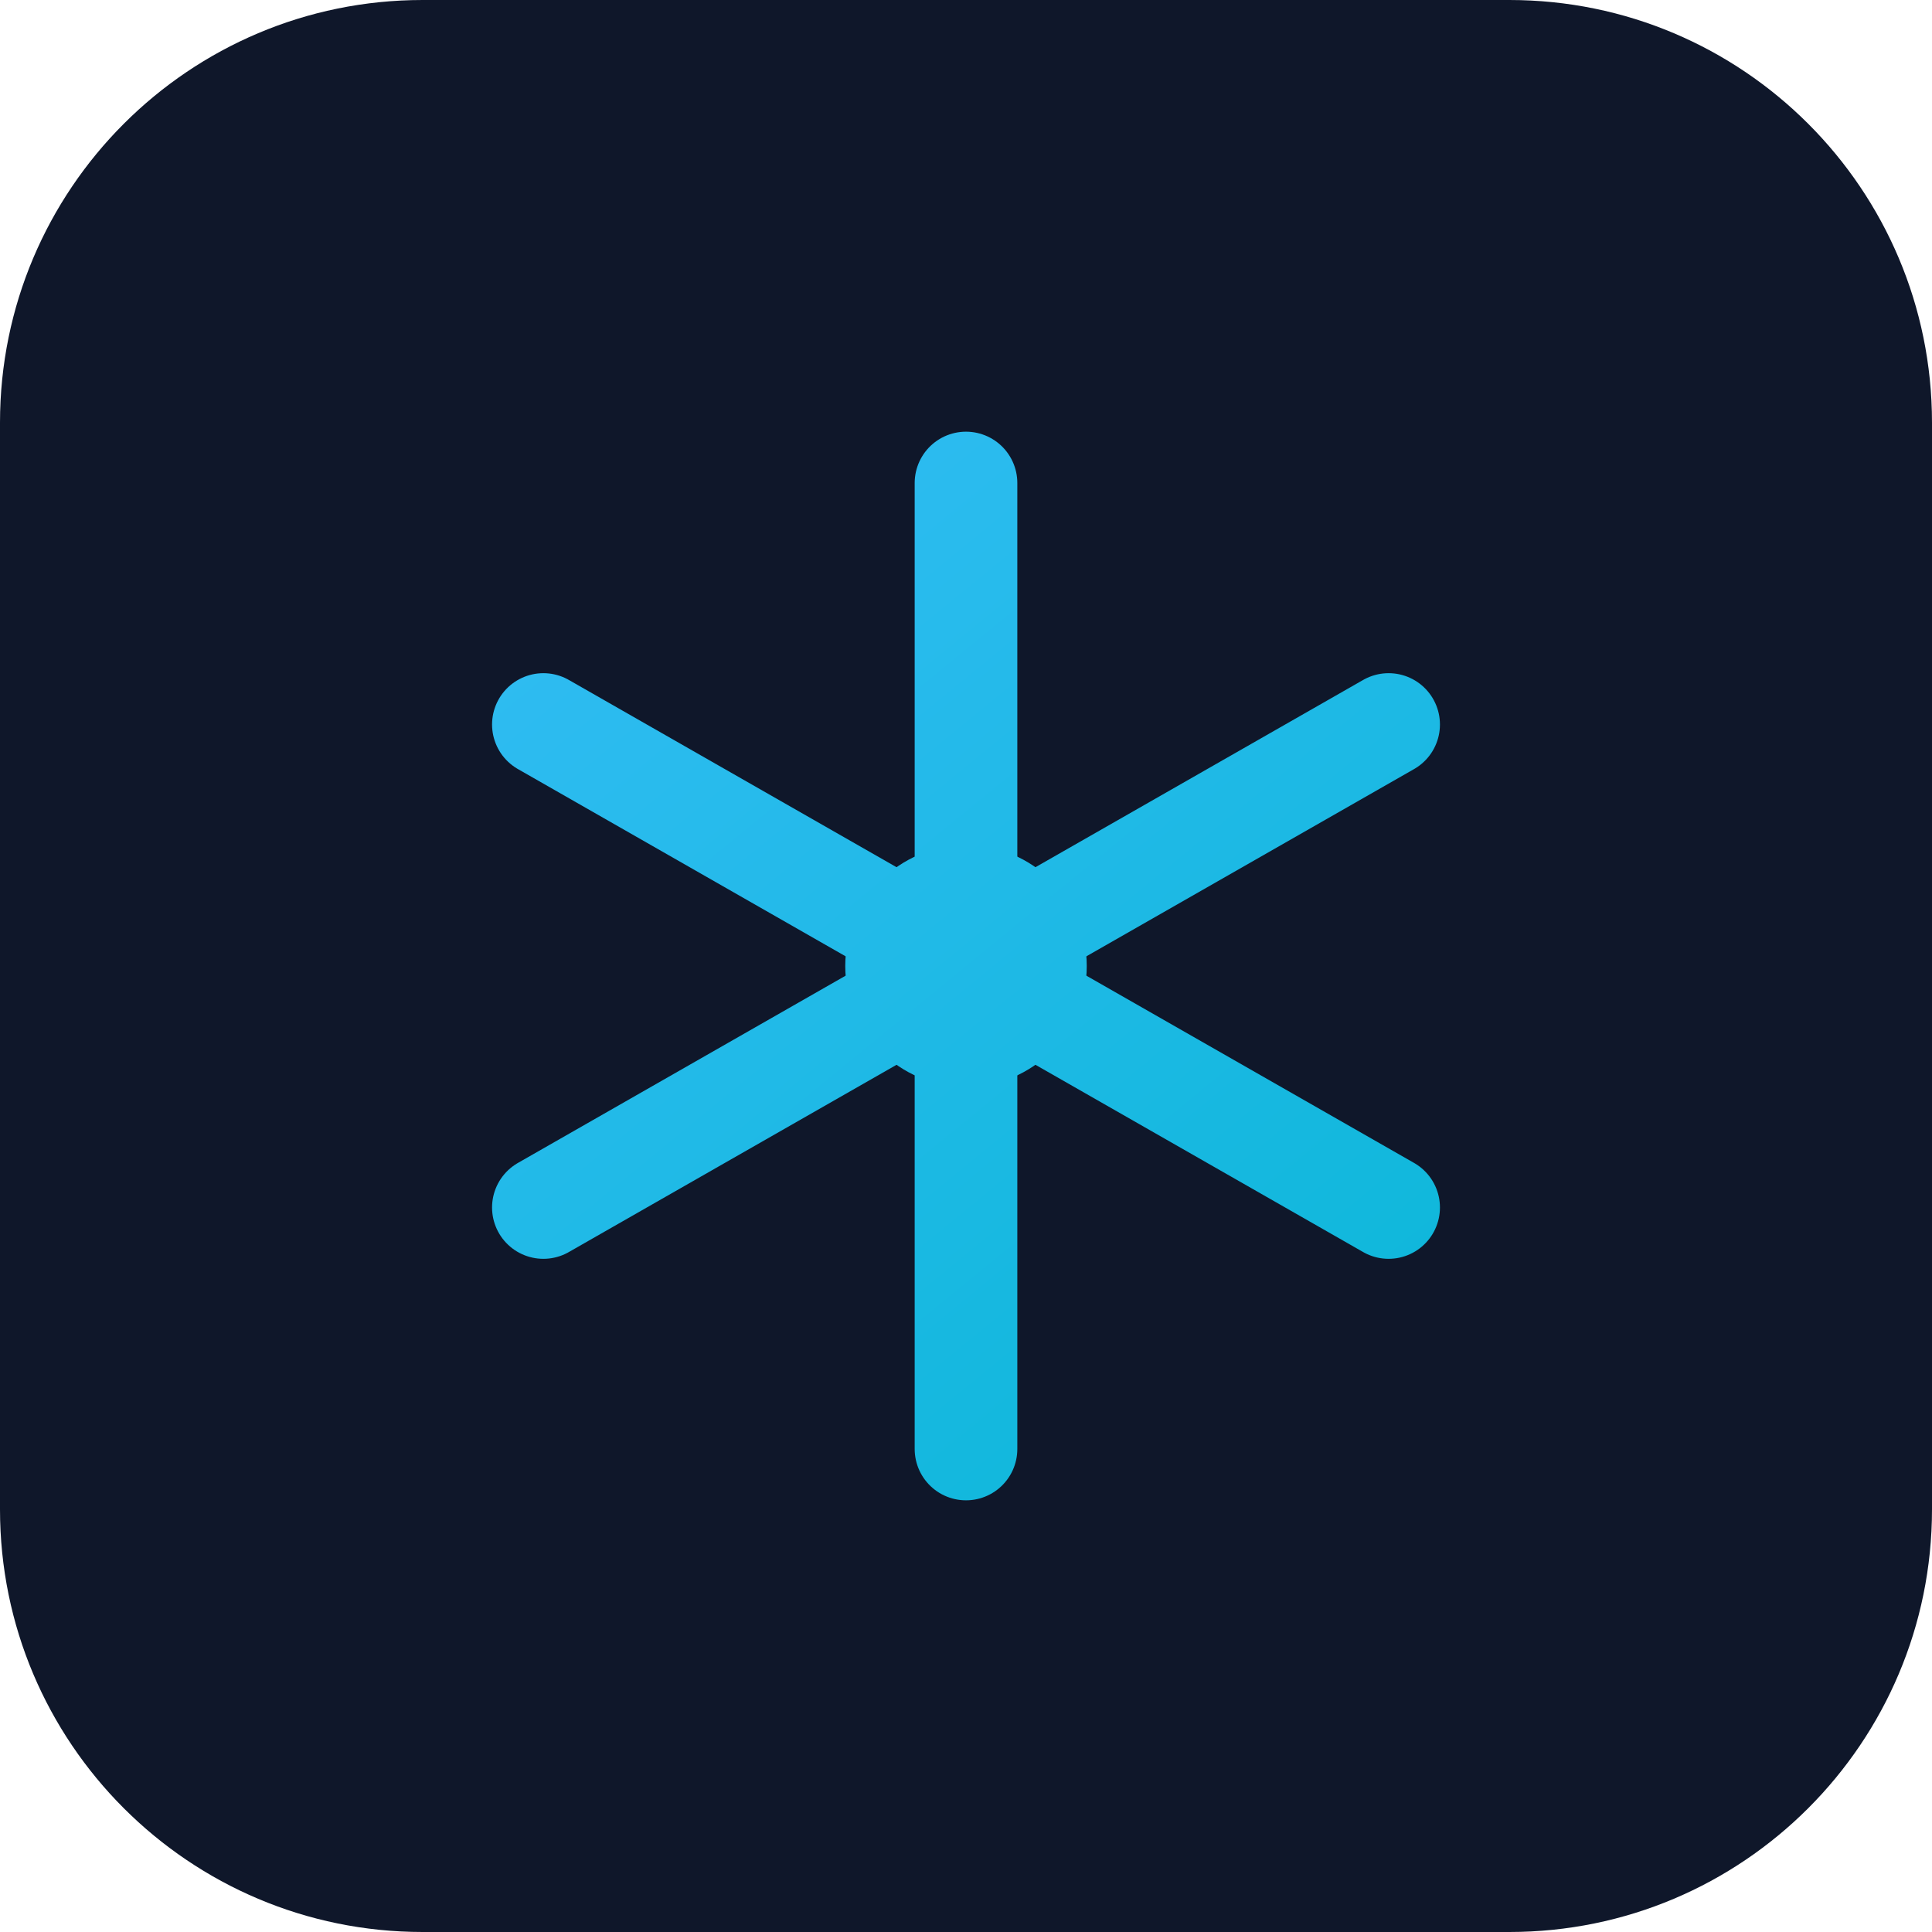
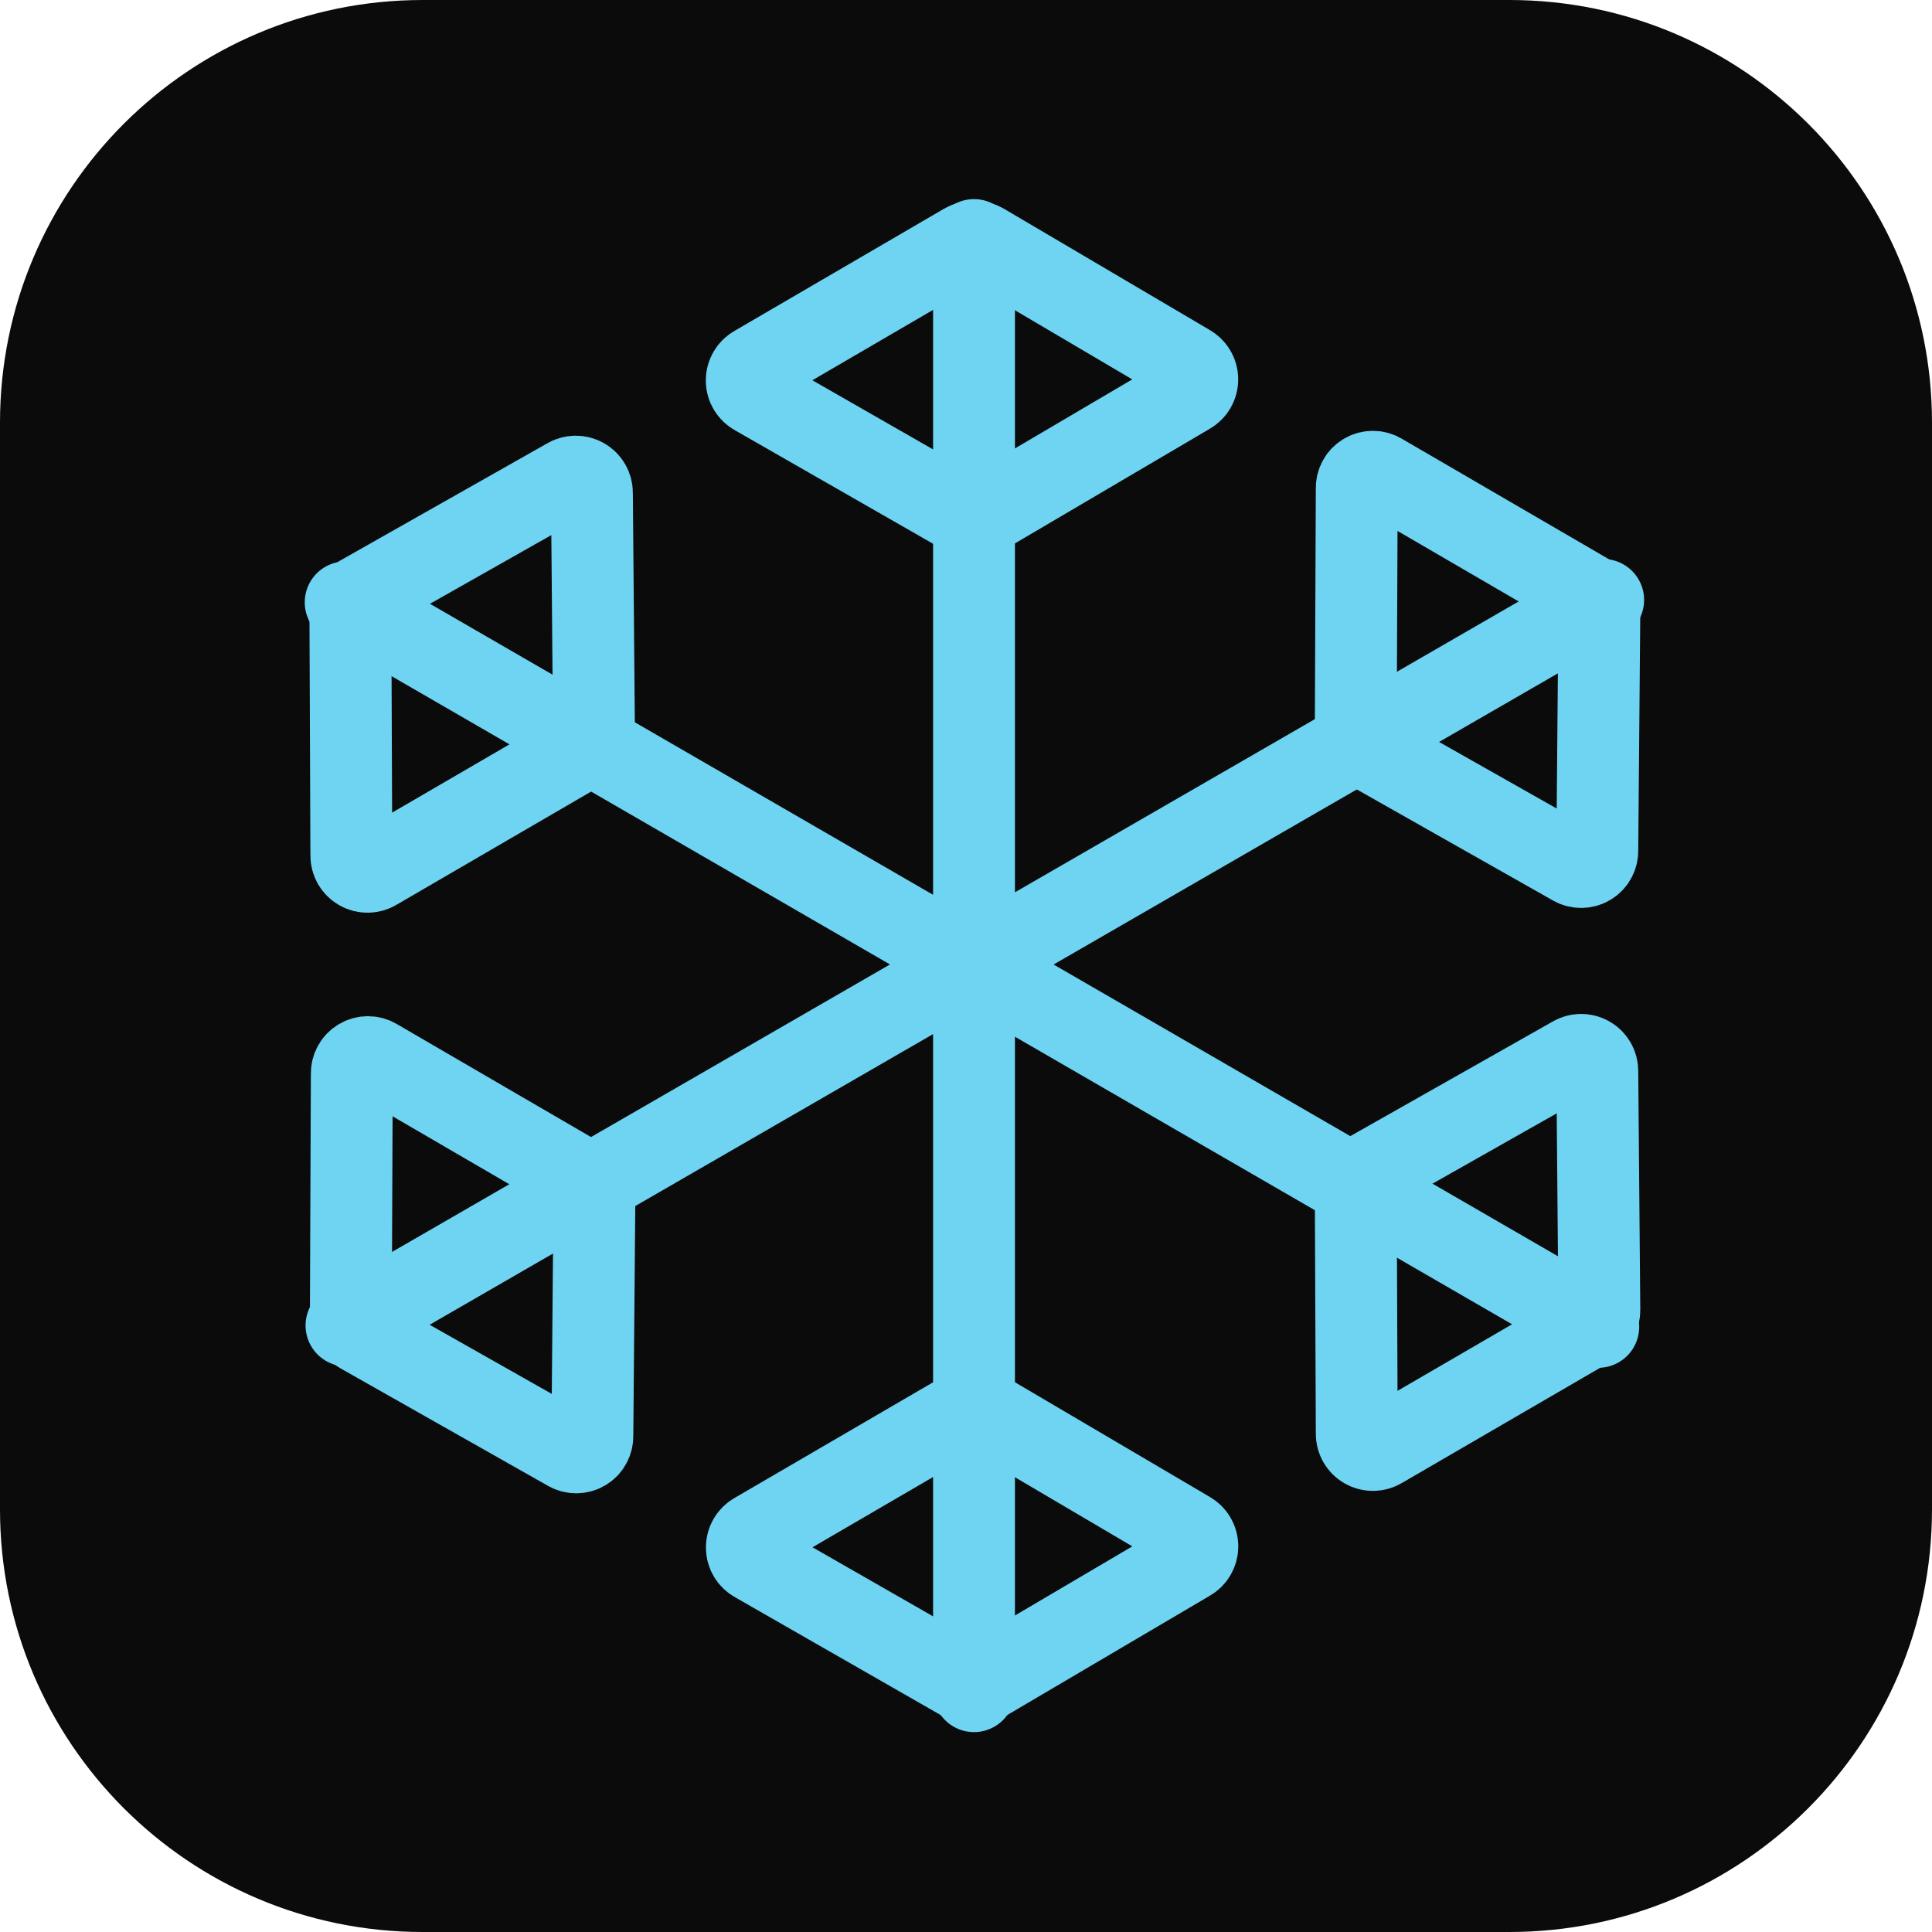
- <svg xmlns="http://www.w3.org/2000/svg" width="64" height="64" viewBox="0 0 64 64" fill="none">
-   <defs>
-     <linearGradient id="favGrad" x1="14" y1="10" x2="50" y2="54" gradientUnits="userSpaceOnUse">
-       <stop stop-color="#38bdf8" />
-       <stop offset="1" stop-color="#06b6d4" />
-     </linearGradient>
-   </defs>
-   <rect width="64" height="64" rx="14" fill="#0f172a" />
-   <g stroke="url(#favGrad)" stroke-width="3.4" stroke-linecap="round">
-     <line x1="32" y1="16" x2="32" y2="48" />
-     <line x1="18" y1="24" x2="46" y2="40" />
-     <line x1="18" y1="40" x2="46" y2="24" />
+ <svg xmlns="http://www.w3.org/2000/svg" width="64" height="64" viewBox="0 0 64 64">
+   <rect width="64" height="64" rx="14" fill="#0B0B0C" />
+   <g transform="translate(11.2 7.6) scale(0.0678) translate(-189.3 -141.81)" fill="none" stroke="#6ED4F2" stroke-width="40" stroke-linecap="round" stroke-linejoin="round">
+     <path d="M500,147V856M805,678,193,324M807.4,322.84,193.4,677.34" />
+     <path d="M495.46,851.35l-102.3-58.61a7.89,7.89,0,0,1-.05-13.88l102.33-59.63a9.14,9.14,0,0,1,9.2,0l100.41,59.1a7.9,7.9,0,0,1,0,13.82L504.61,851.3A9.2,9.2,0,0,1,495.46,851.35Z" />
+     <path d="M801,677.73,699,737a7.89,7.89,0,0,1-12-6.89l-.48-118.44a9.18,9.18,0,0,1,4.62-8l101.39-57.4a7.89,7.89,0,0,1,12,6.9l1,116.56A9.18,9.18,0,0,1,801,677.73Z" />
+     <path d="M495.4,281.17,393.1,222.56a7.91,7.91,0,0,1-.06-13.89L495.38,149a9.19,9.19,0,0,1,9.2,0L605,208.17A7.89,7.89,0,0,1,605,222L504.54,281.11A9.15,9.15,0,0,1,495.4,281.17Z" />
+     <path d="M309.73,395.19l-101.9,59.28a7.9,7.9,0,0,1-12.06-6.89l-.47-118.44a9.19,9.19,0,0,1,4.62-8l101.39-57.4a7.9,7.9,0,0,1,12,6.91l1,116.55A9.16,9.16,0,0,1,309.73,395.19Z" />
+     <path d="M310,606.73l-101.9-59.29A7.89,7.89,0,0,0,196,554.33l-.48,118.44a9.17,9.17,0,0,0,4.62,8l101.39,57.4a7.89,7.89,0,0,0,12-6.9l1-116.56A9.14,9.14,0,0,0,310,606.73Z" />
+     <path d="M801,320.73l-101.9-59.29A7.89,7.89,0,0,0,687,268.33l-.48,118.44a9.17,9.17,0,0,0,4.62,8l101.39,57.4a7.89,7.89,0,0,0,12-6.9l1-116.56A9.14,9.14,0,0,0,801,320.73Z" />
  </g>
-   <circle cx="32" cy="32" r="4" fill="url(#favGrad)" />
</svg>
